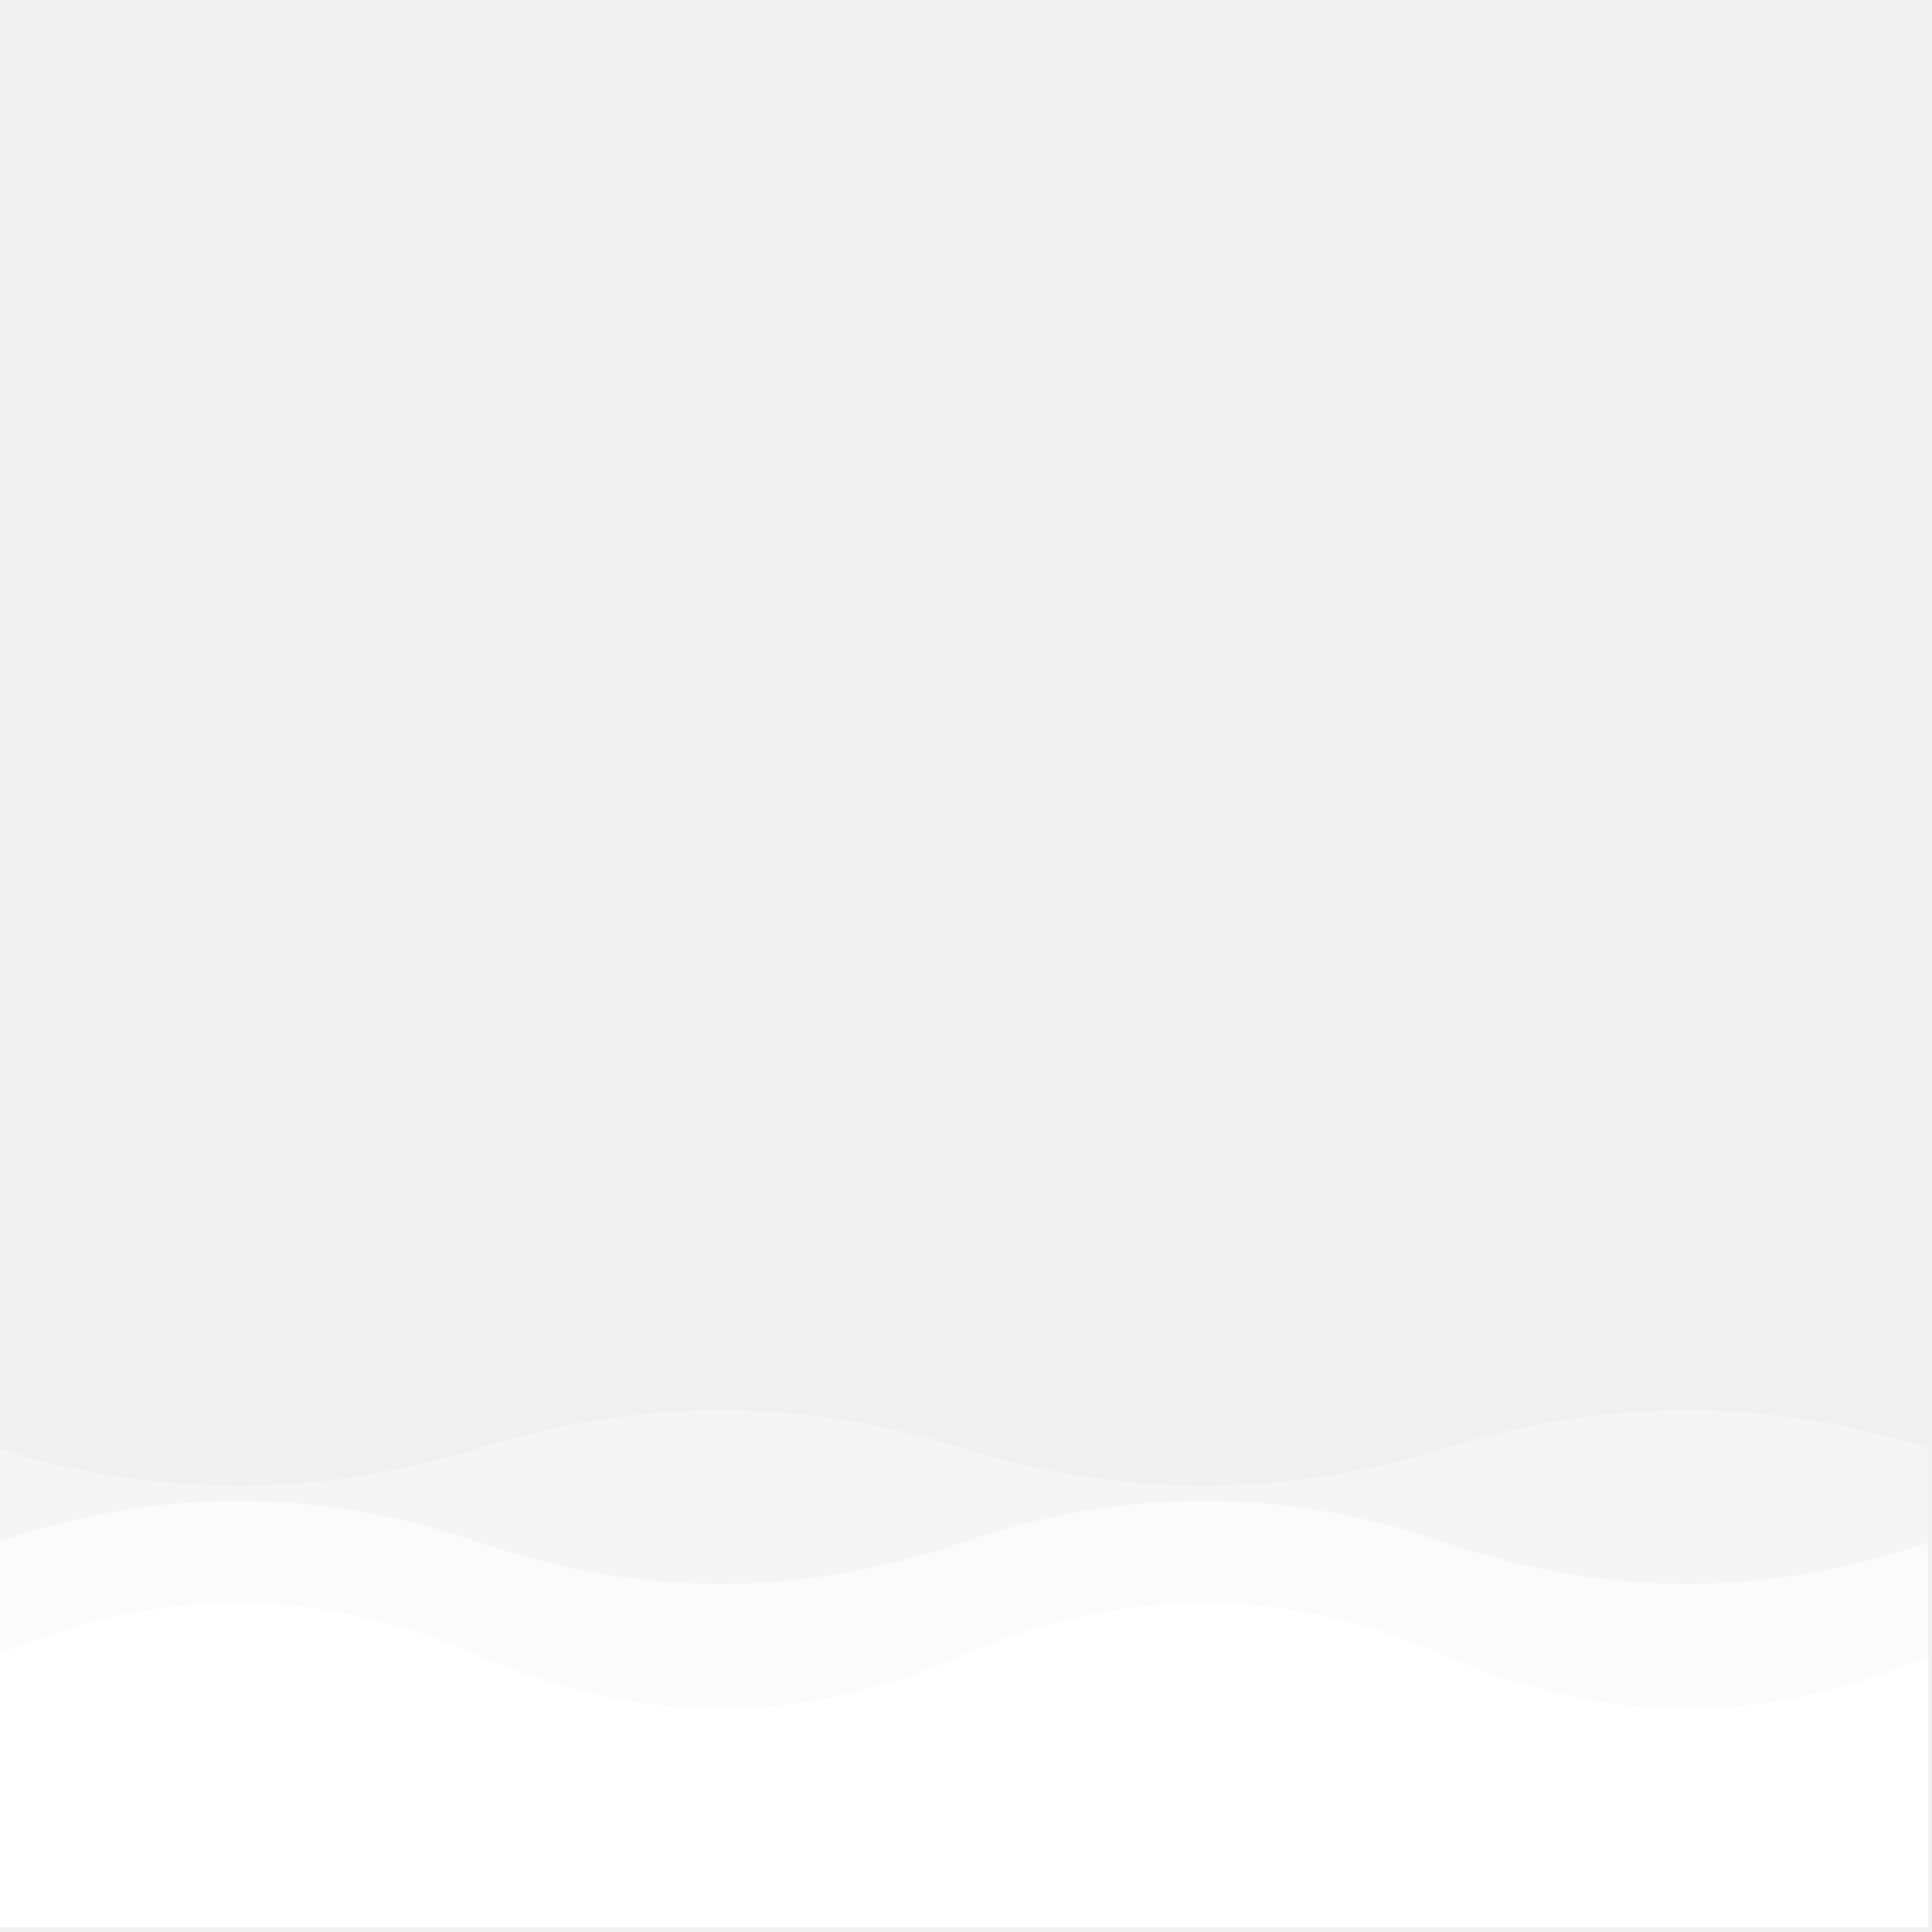
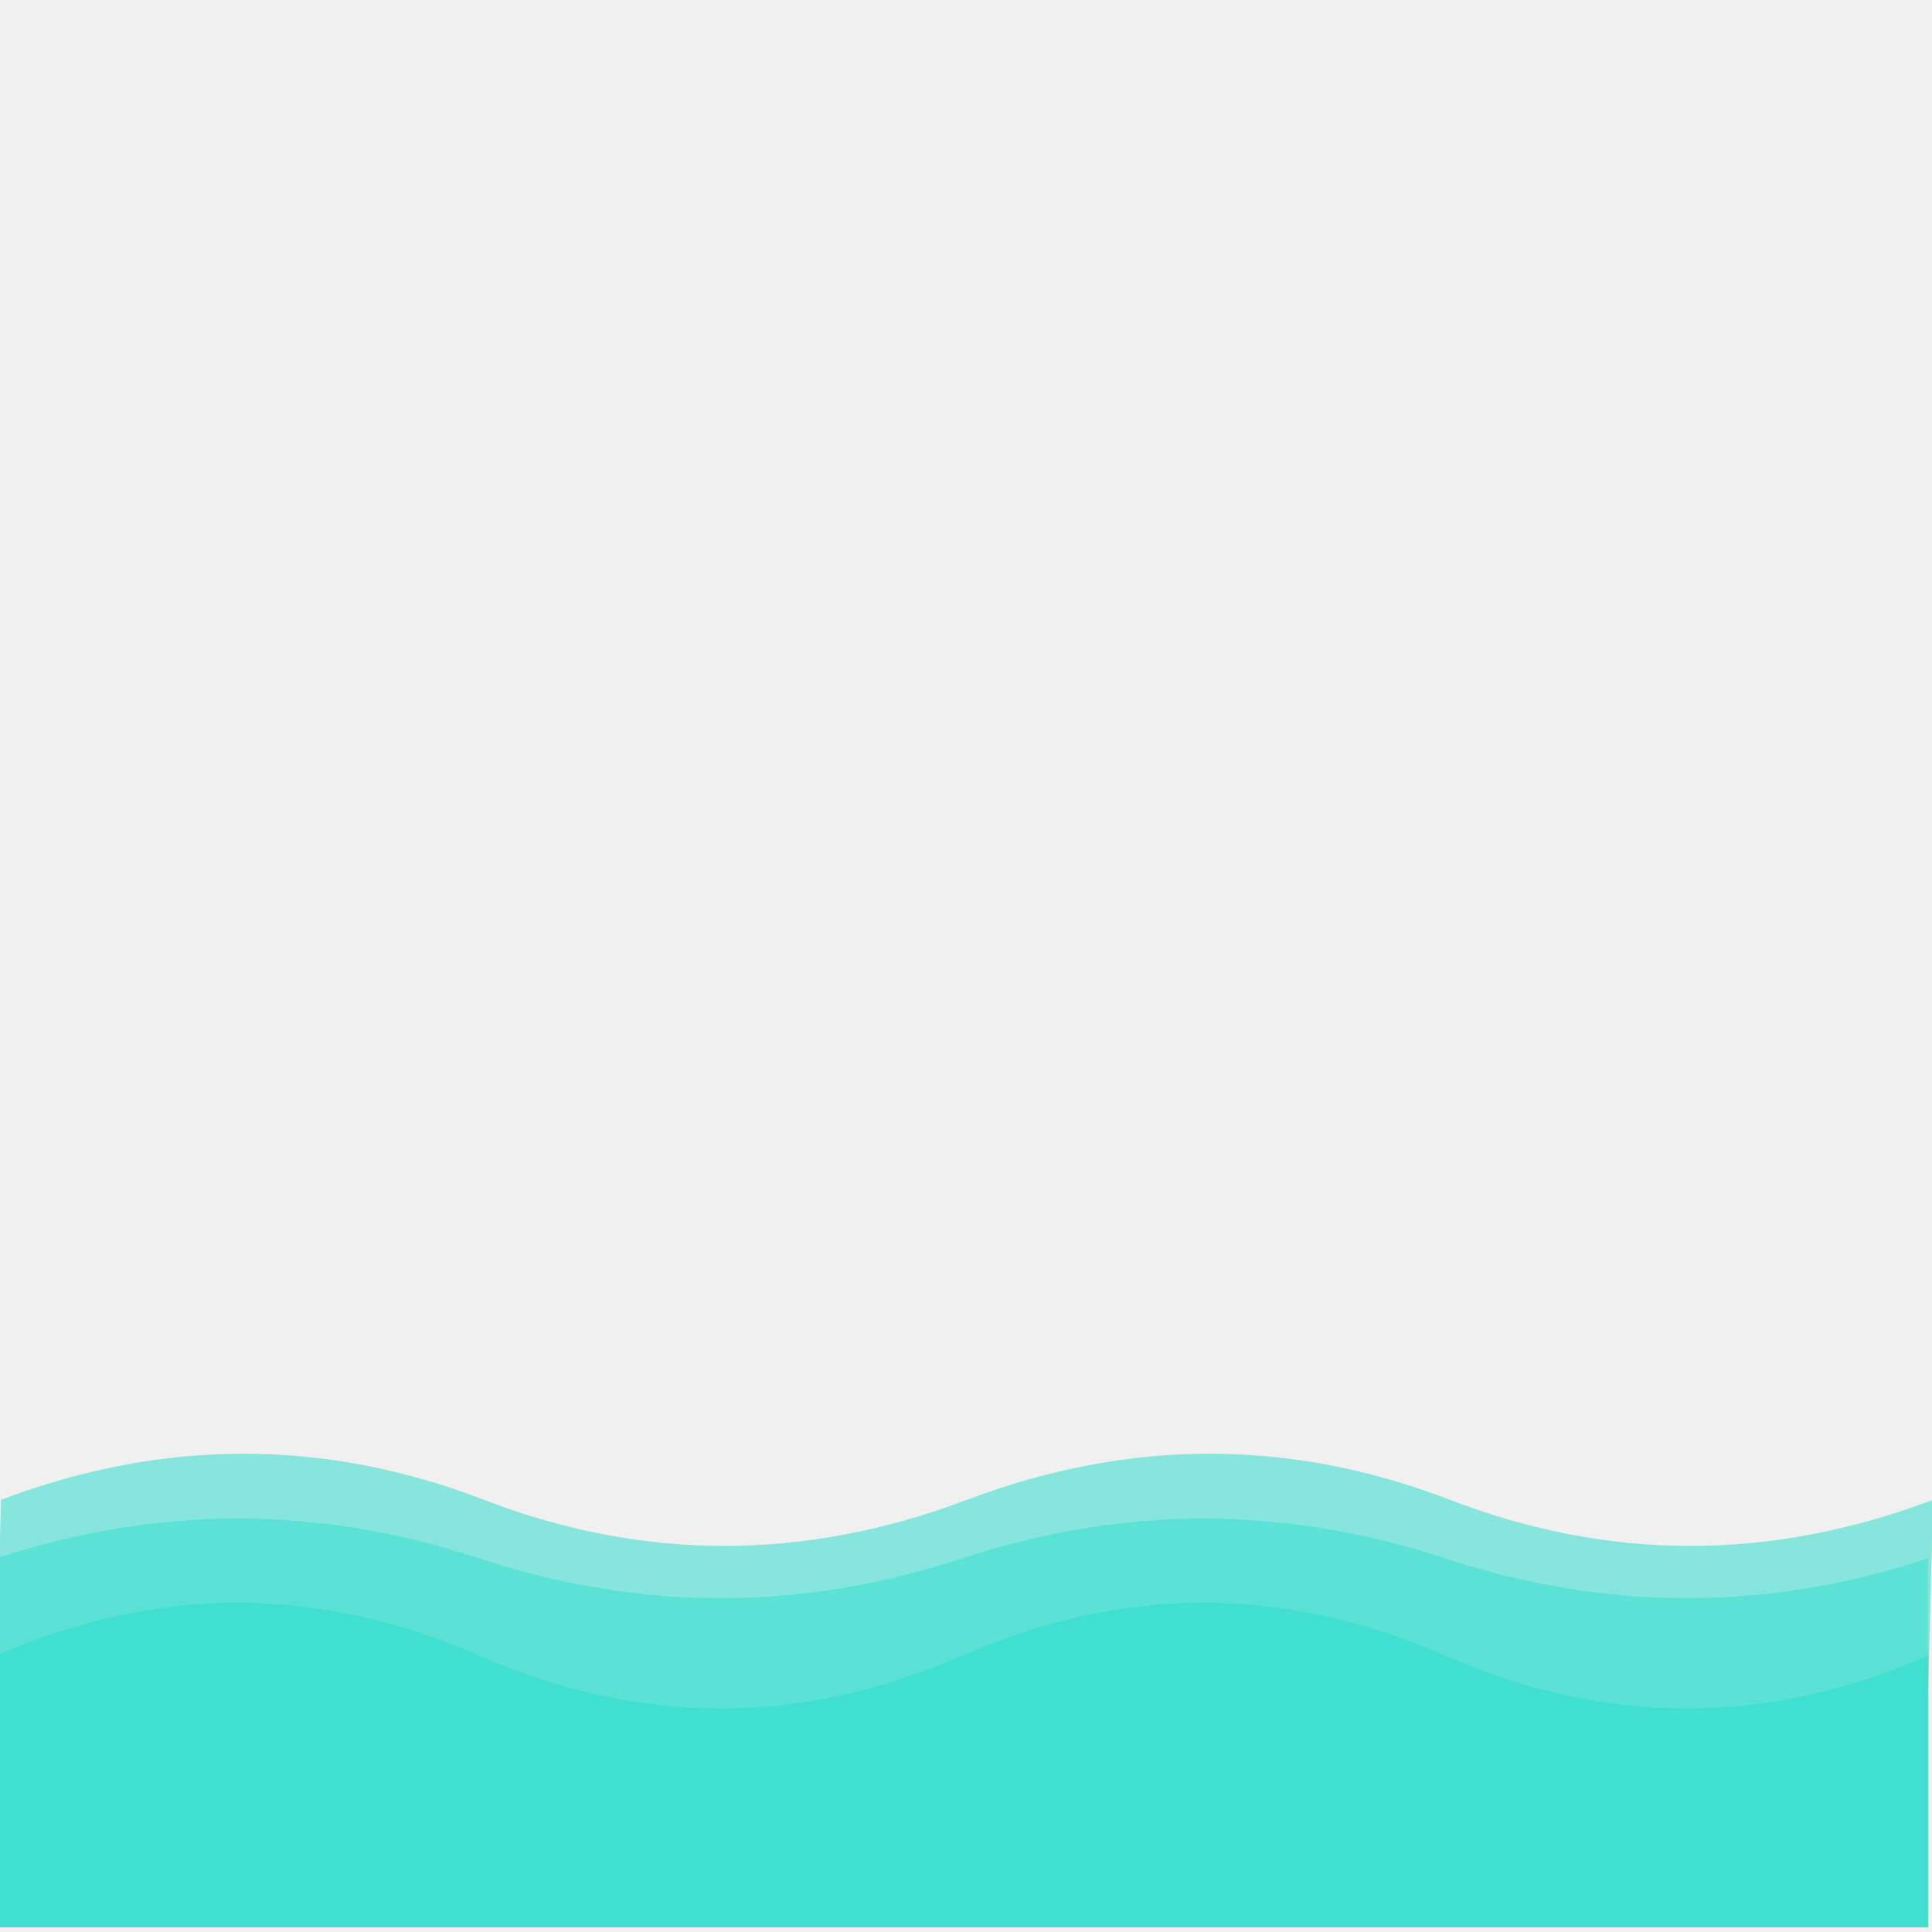
<svg xmlns="http://www.w3.org/2000/svg" width="512" height="512" viewBox="0 0 512 512" version="1.1" id="svg1" xml:space="preserve">
  <defs id="defs1" />
  <g id="layer1">
-     <path style="display:none;fill:#40e0d0;fill-opacity:1;stroke:none;stroke-width:5.379;stroke-dasharray:none;stroke-opacity:1" d="M 512.301,511.919 C 472.063,511.525 105.388,511.796 0.155,511.885 l -0.002,-44.803 c 0,0 34.51,-39.742 75.149,-10.164 58.999,42.94 49.114,-40.137 122.007,3.815 53.937,32.522 77.544,-34.919 120.279,-9.606 40.721,24.12 69.461,16.179 85.953,5.261 61.666,-40.824 62.079,35.955 108.602,5.221 z" id="path12" />
-     <path id="wave-back" d="m -1,383.75 q 64,20 128,0 64,-20 128,0 64,20 128,0 64,-20 128,0 v 127 H -1 Z" fill="#40e0d0" fill-opacity="0.35" style="fill:#ffffff;fill-opacity:0.349" />
-     <path id="wave-mid" d="m -1,408.75 q 64,-22 128,0 64,22 128,0 64,-22 128,0 64,22 128,0 v 102 H -1 Z" fill="#40e0d0" fill-opacity="0.6" style="fill:#ffffff;fill-opacity:0.6" />
-     <path id="wave-front" d="m -1,438.75 q 64,-28 128,0 64,28 128,0 64,-28 128,0 64,28 128,0 v 72 H -1 Z" fill="#40e0d0" fill-opacity="1" style="fill:#ffffff;fill-opacity:1" />
+     <path id="path1" d="m 0.258,397.467 q 64.608,-24.434 128,0 63.392,24.434 128,0 64.608,-24.434 128,0 63.392,24.434 128,0 L 509.438,510.75 h -512 z" fill="#40e0d0" fill-opacity="0.6" style="fill:#40e0d0;fill-opacity:0.6;stroke-width:1.054" />
+     <path id="wave-mid" d="m -1,412.981 q 64,-21.087 128,0 64,21.087 128,0 64,-21.087 128,0 64,21.087 128,0 V 510.75 H -1 Z" fill="#40e0d0" fill-opacity="0.6" style="fill:#40e0d0;fill-opacity:0.6;stroke-width:0.979" />
+     <path id="wave-front" d="m -1,438.75 q 64,-28 128,0 64,28 128,0 64,-28 128,0 64,28 128,0 v 72 H -1 Z" fill="#40e0d0" fill-opacity="1" style="fill:#40e0d0;fill-opacity:1" />
  </g>
</svg>
